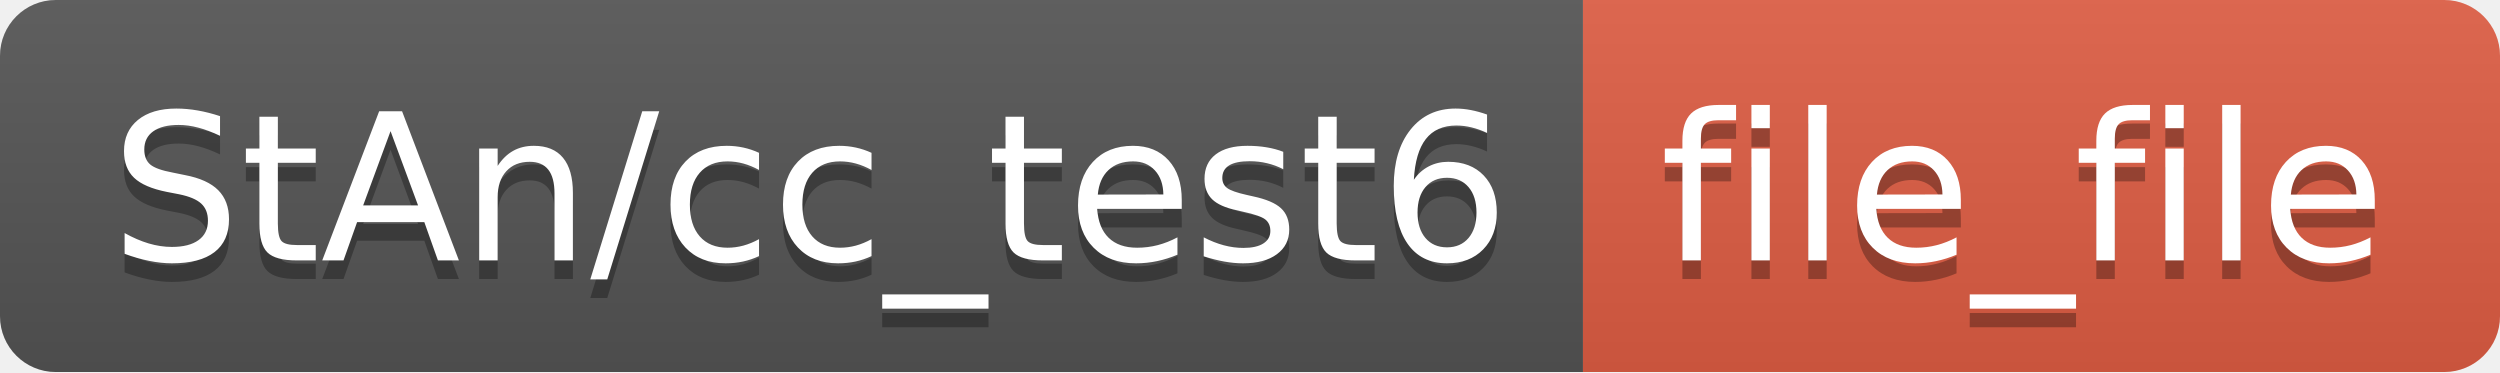
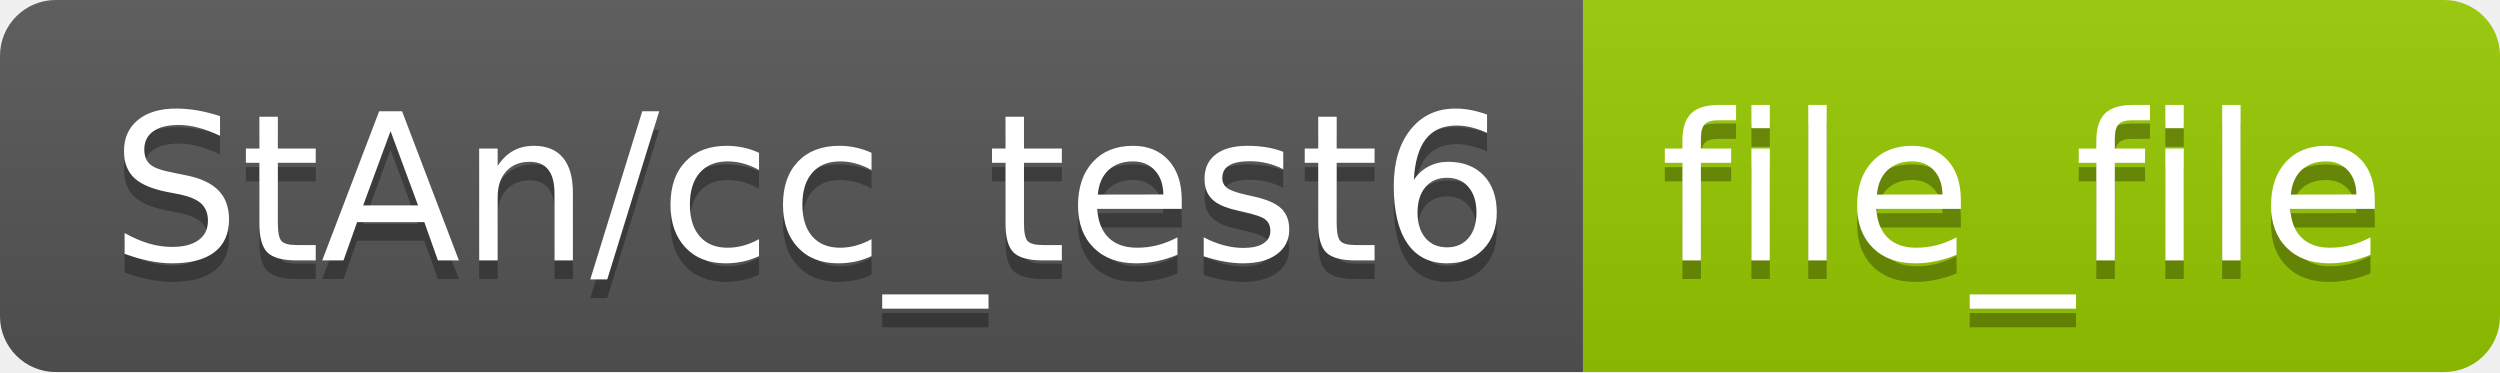
<svg xmlns="http://www.w3.org/2000/svg" height="20" width="134.4">
  <linearGradient id="smooth" x2="0" y2="100%">
    <stop offset="0" stop-color="#bbb" stop-opacity=".1" />
    <stop offset="1" stop-opacity=".1" />
  </linearGradient>
  <clipPath id="round">
    <rect fill="#fff" height="20" rx="3" width="134.4" />
  </clipPath>
  <g clip-path="url(#round)">
    <rect fill="#555" height="20" width="85.1" />
-     <rect fill="#e05d44" height="20" width="49.3" x="85.1" />
+     <rect fill="#97CA00" height="20" width="49.3" x="85.1" />
    <rect fill="url(#smooth)" height="20" width="134.4" />
  </g>
  <g fill="#fff" font-family="DejaVu Sans,Verdana,Geneva,sans-serif" font-size="110" text-anchor="middle">
    <text fill="#010101" fill-opacity=".3" lengthAdjust="spacing" textLength="751.0" transform="scale(0.1)" x="435.5" y="150">StAn/cc_test6</text>
    <text lengthAdjust="spacing" textLength="751.0" transform="scale(0.1)" x="435.5" y="140">StAn/cc_test6</text>
    <text fill="#010101" fill-opacity=".3" lengthAdjust="spacing" textLength="393.0" transform="scale(0.1)" x="1087.5" y="150">file_file</text>
    <text lengthAdjust="spacing" textLength="393.0" transform="scale(0.1)" x="1087.5" y="140">file_file</text>
  </g>
</svg>
